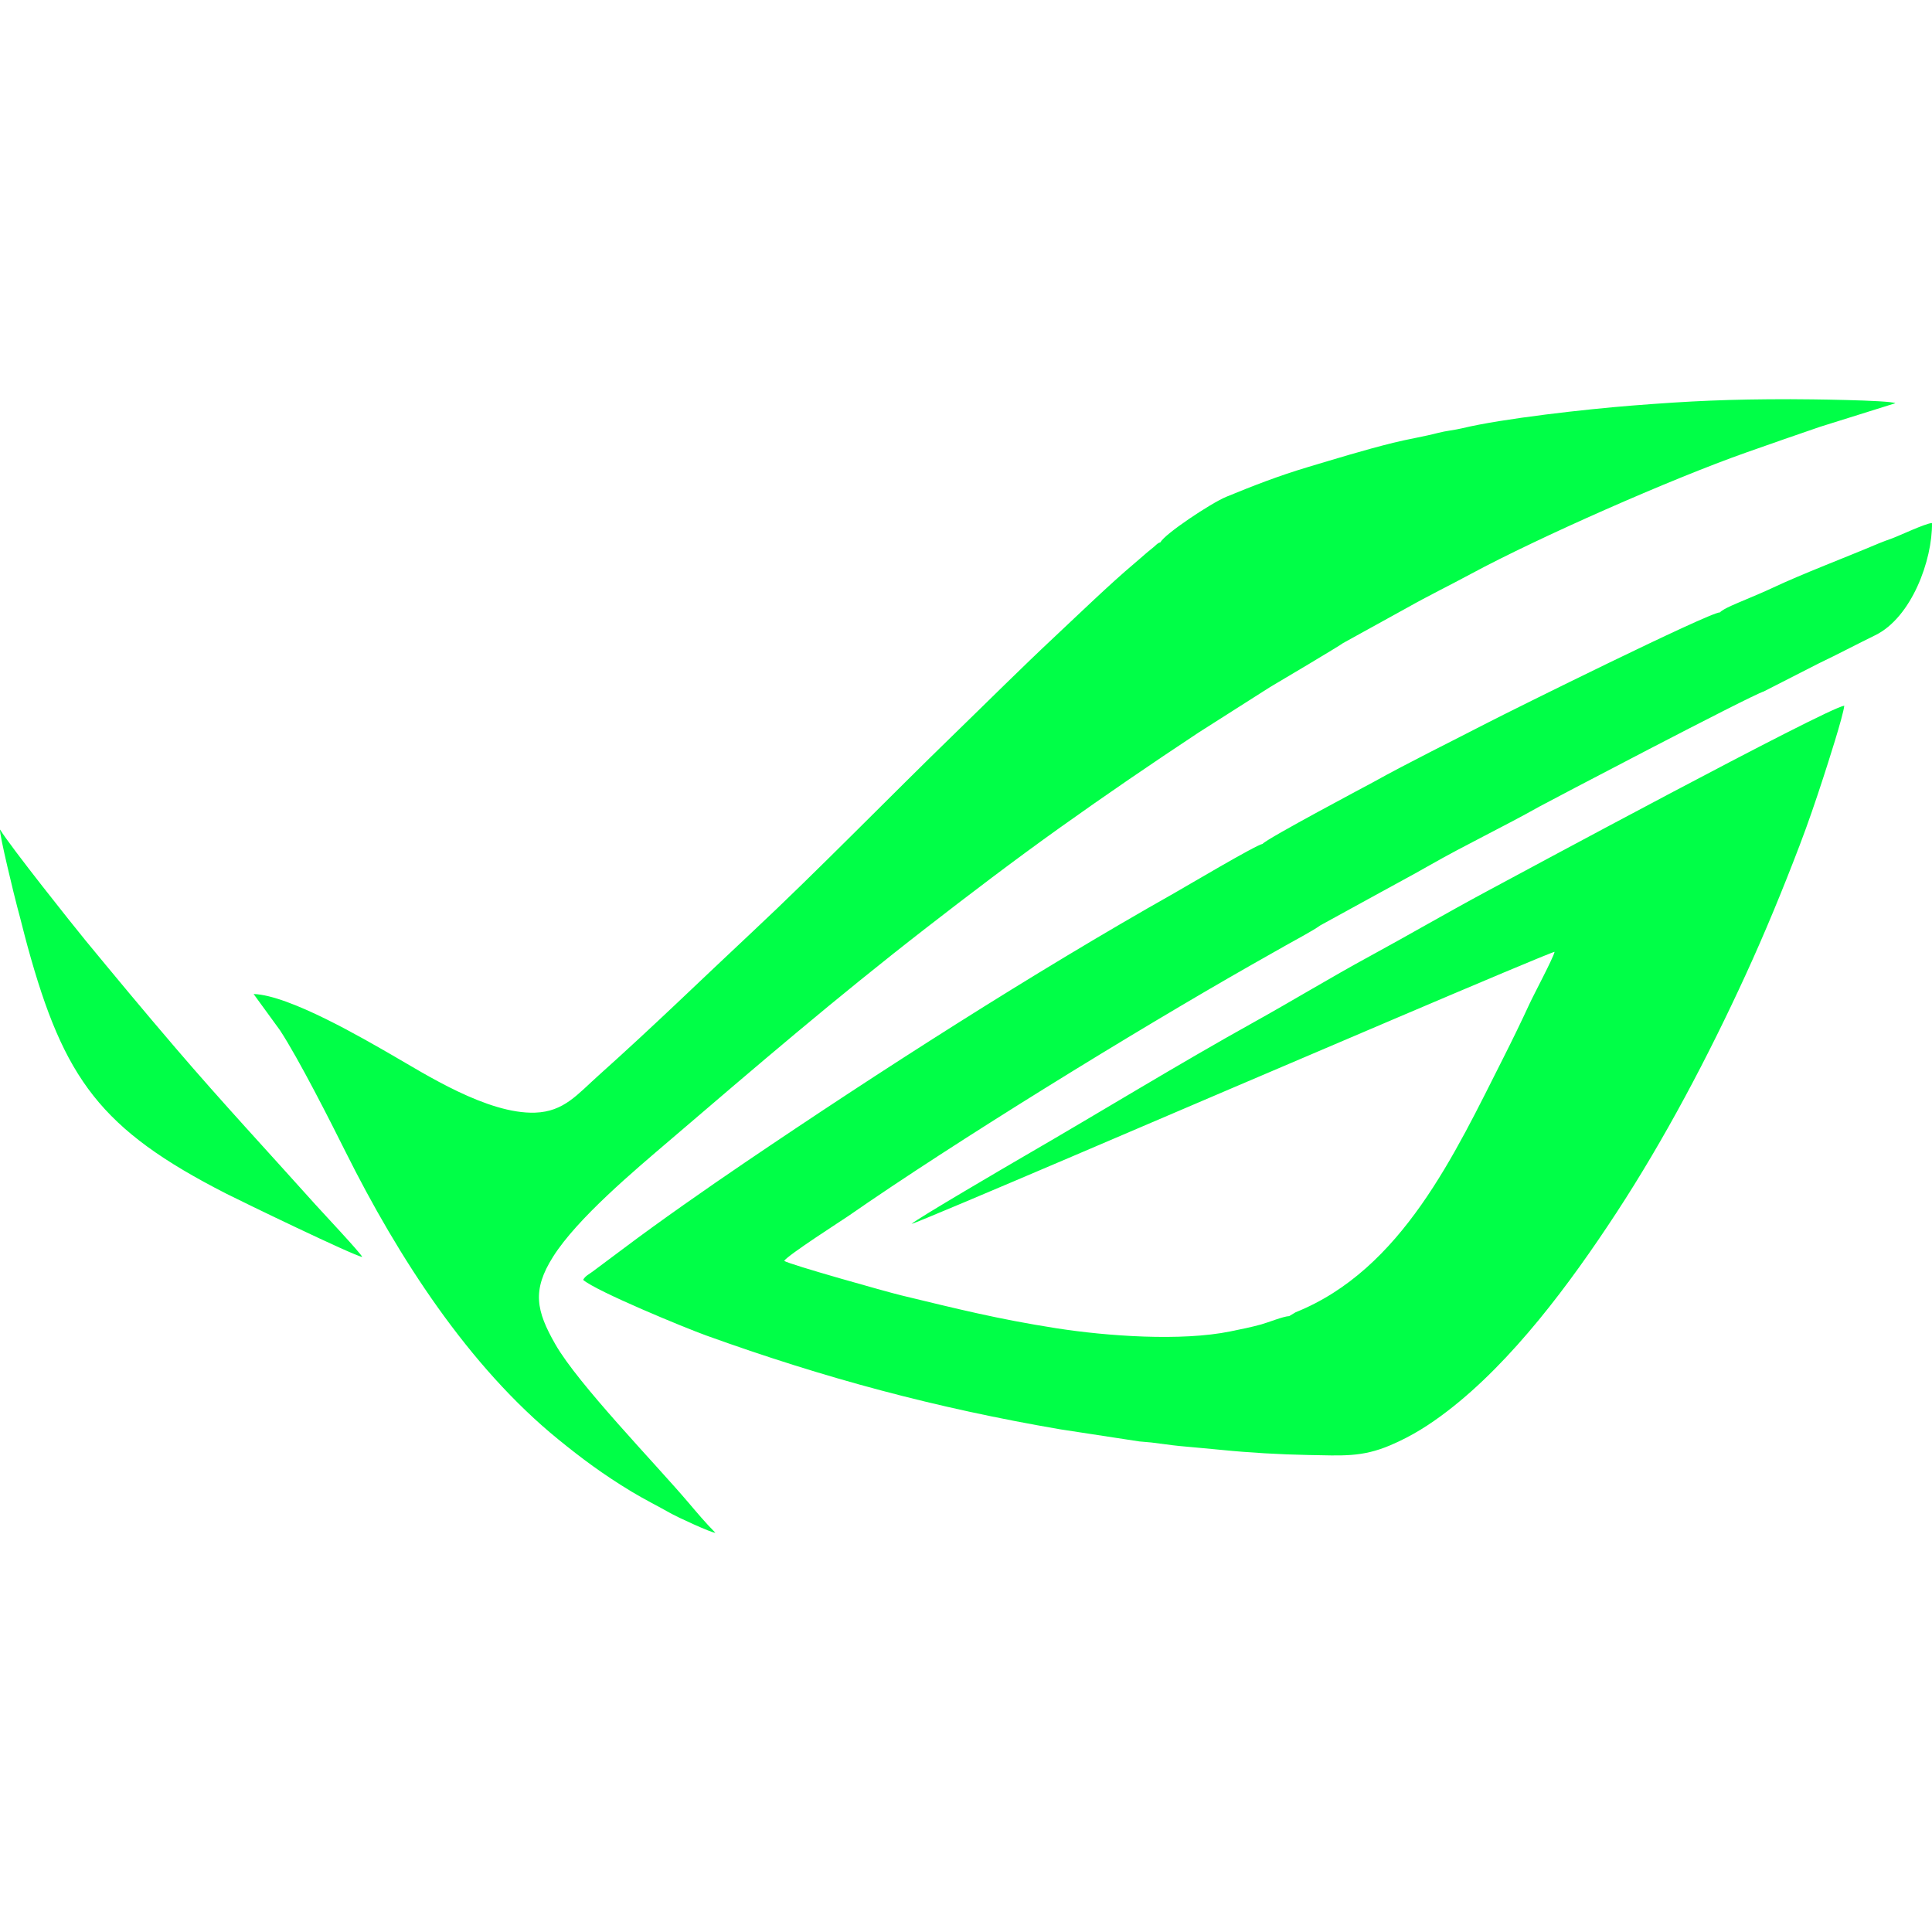
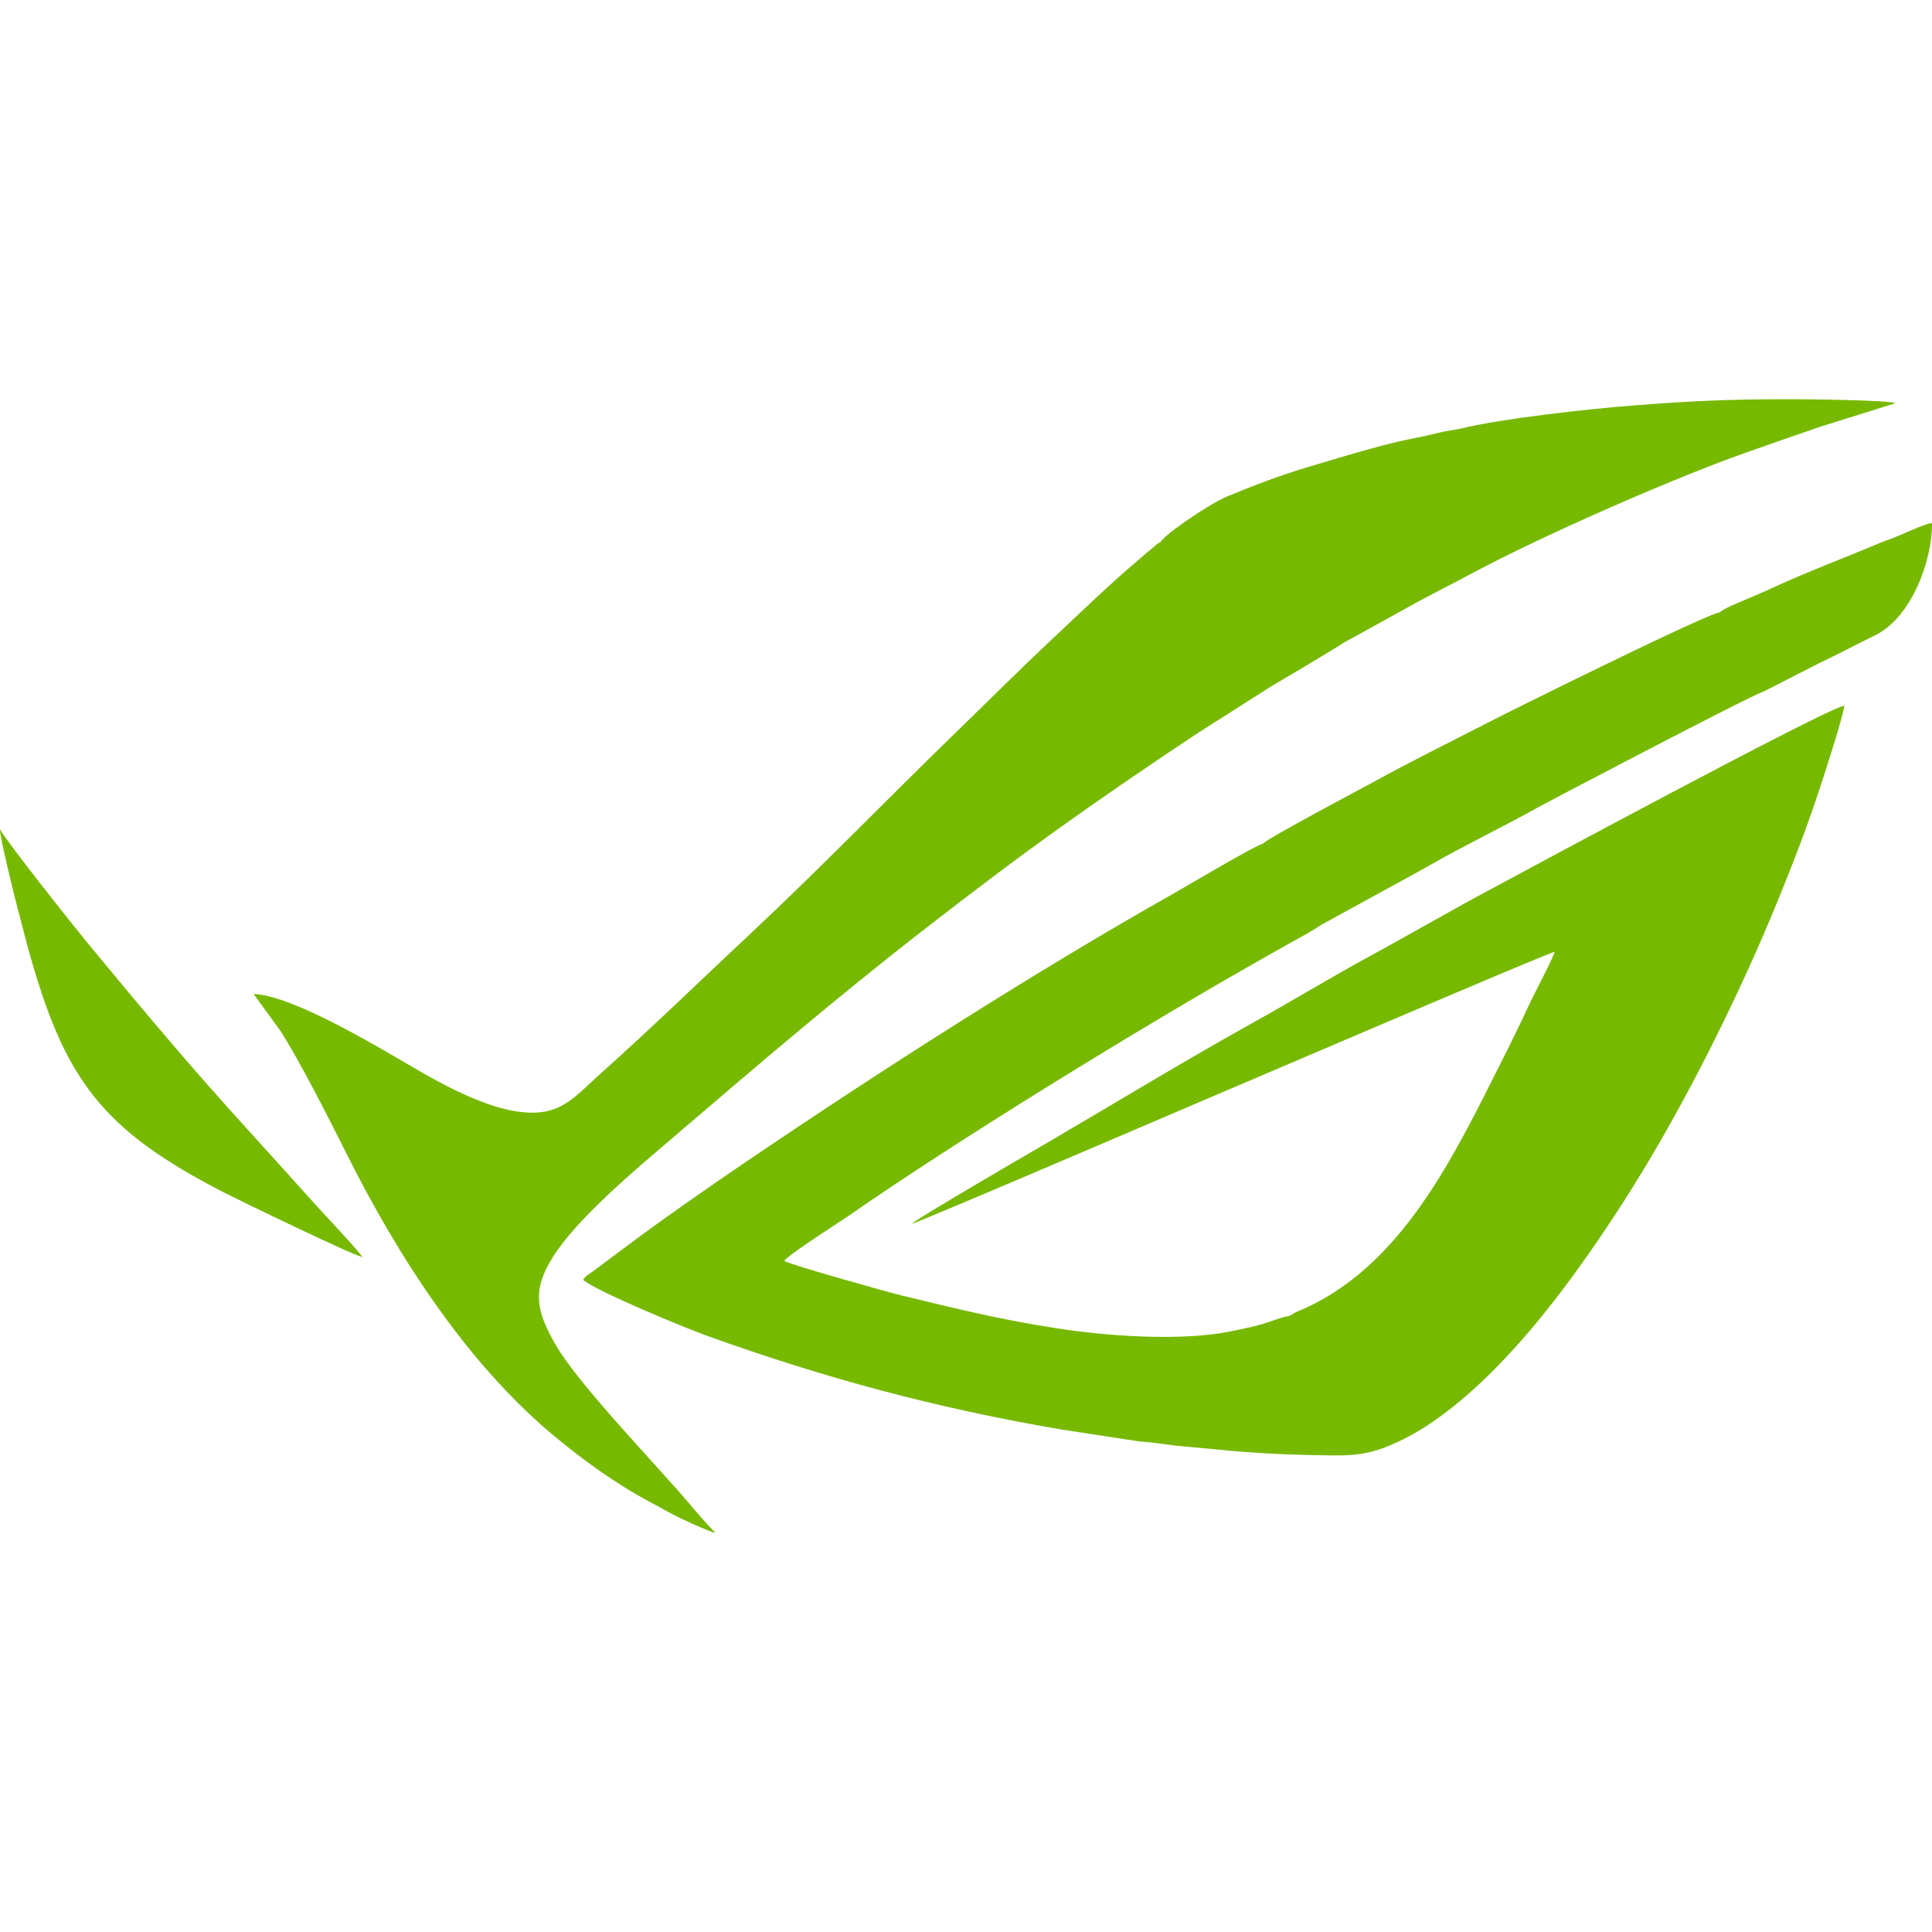
<svg xmlns="http://www.w3.org/2000/svg" style="isolation:isolate" viewBox="0 0 128 128" width="128pt" height="128pt">
  <defs>
-     <clipPath id="_clipPath_2DbJVNfACIeMbeqS30pdxYL00XHb3yvu">
+     <clipPath id="_clipPath_SbKbMuOOgQOPe1tTQyDcTHcwy5nCHTqI">
      <rect width="128" height="128" />
    </clipPath>
  </defs>
-   <g clip-path="url(#_clipPath_2DbJVNfACIeMbeqS30pdxYL00XHb3yvu)">
-     <path d=" M 76.887 35.924 C 76.687 35.983 76.635 36.073 76.437 36.242 C 76.277 36.379 76.143 36.476 75.988 36.609 C 75.633 36.914 75.425 37.103 75.113 37.365 C 73.566 38.667 71.467 40.694 69.951 42.114 C 67.598 44.317 65.478 46.439 63.221 48.63 C 58.964 52.762 54.14 57.723 49.88 61.707 C 46.359 64.999 43.339 67.955 39.66 71.247 C 38.254 72.504 37.368 73.65 35.453 73.716 C 32.294 73.825 28.126 71.136 25.995 69.913 C 24.132 68.844 19.185 65.935 16.801 65.855 L 18.548 68.255 C 19.797 70.161 21.898 74.313 22.906 76.333 C 26.372 83.275 31.051 90.543 37.006 95.378 C 38.529 96.614 39.909 97.653 41.843 98.824 C 42.691 99.337 43.557 99.764 44.506 100.301 C 44.834 100.487 47.115 101.552 47.397 101.552 C 46.772 100.926 46.129 100.161 45.622 99.564 C 43.355 96.898 38.311 91.714 36.796 89.068 C 35.524 86.847 35.232 85.486 36.646 83.256 C 38.261 80.707 42.029 77.553 44.393 75.532 C 50.145 70.612 55.333 66.156 61.351 61.485 C 64.203 59.272 67.168 57.014 70.234 54.826 C 73.243 52.679 76.267 50.611 79.407 48.535 L 84.149 45.518 C 84.589 45.265 88.909 42.694 88.978 42.608 L 93.204 40.276 C 94.624 39.474 96.002 38.805 97.505 37.995 C 101.916 35.62 110.676 31.749 115.695 29.978 C 117.343 29.397 118.913 28.848 120.58 28.278 L 125.575 26.713 C 125.17 26.506 119.651 26.448 118.635 26.448 C 114.542 26.448 112.032 26.562 108.125 26.87 C 105.135 27.107 99.571 27.72 96.852 28.378 C 96.363 28.496 95.783 28.547 95.29 28.677 C 94.347 28.925 93.268 29.096 92.303 29.336 C 90.312 29.832 88.504 30.393 86.633 30.951 C 84.707 31.525 82.966 32.206 81.243 32.915 C 80.225 33.334 77.148 35.39 76.887 35.925 L 76.887 35.924 Z  M 116.858 45.809 L 120.49 43.955 C 121.75 43.355 123.053 42.665 124.24 42.085 C 126.648 40.909 128.034 37.096 127.999 34.652 C 127.574 34.67 125.844 35.49 125.375 35.662 C 125.052 35.78 124.754 35.882 124.452 36.01 C 122.307 36.922 119.443 38 117.41 38.959 C 116.819 39.238 116.249 39.468 115.651 39.725 C 115.182 39.926 114.148 40.332 113.955 40.571 C 113.31 40.538 100.168 47.051 98.53 47.898 C 96.197 49.104 93.264 50.549 91.023 51.796 C 90.757 51.944 83.923 55.561 83.651 55.909 C 83.201 55.984 78.517 58.766 77.769 59.188 C 68.5 64.418 58.234 70.998 49.355 77.02 C 46.888 78.693 43.736 80.889 41.256 82.757 L 39.266 84.243 C 39.037 84.418 38.767 84.533 38.635 84.795 C 39.52 85.557 45.384 87.973 46.783 88.478 C 54.635 91.307 61.984 93.279 70.245 94.697 L 75.487 95.499 L 79.617 95.863 L 76.253 95.566 C 76.895 95.639 77.532 95.743 78.157 95.803 C 79.08 95.891 79.997 95.967 80.948 96.062 C 82.74 96.242 84.82 96.364 86.662 96.397 C 88.952 96.437 90.213 96.554 92.091 95.761 C 93.546 95.147 94.73 94.382 95.887 93.496 C 100.196 90.194 104.029 85.03 107.087 80.356 C 110.287 75.465 113.17 70 115.654 64.586 C 116.92 61.829 118.107 58.952 119.225 56.021 C 119.792 54.535 120.283 53.1 120.795 51.524 C 121.078 50.652 122.11 47.466 122.188 46.754 C 121.013 46.914 100.463 58.002 98.507 59.052 C 95.855 60.475 93.316 61.958 90.743 63.356 C 88.243 64.714 85.598 66.319 83.11 67.702 C 78.055 70.511 72.964 73.641 67.916 76.564 C 67.051 77.065 60.623 80.822 60.392 81.087 C 60.824 81.017 81.203 72.265 81.697 72.061 C 82.658 71.664 102.667 63.077 102.996 63.063 C 102.881 63.526 101.642 65.838 101.329 66.518 C 100.808 67.65 100.18 68.939 99.611 70.065 C 96.384 76.448 92.882 84.113 85.837 86.942 L 85.414 87.196 C 85.037 87.205 84.005 87.624 83.55 87.749 C 82.866 87.937 82.204 88.067 81.514 88.209 C 78.267 88.874 73.358 88.527 69.974 87.998 C 66.115 87.394 63.413 86.716 59.673 85.812 C 58.78 85.596 52.327 83.784 51.954 83.537 C 52.164 83.171 55.855 80.806 56.178 80.582 C 63.319 75.618 75.181 68.324 82.895 63.935 C 83.712 63.47 84.471 63.048 85.217 62.62 C 85.838 62.265 86.974 61.672 87.475 61.308 L 91.084 59.328 C 92.305 58.651 93.426 58.064 94.711 57.33 C 97.141 55.944 99.604 54.781 101.996 53.434 C 102.348 53.236 116.007 46.058 116.858 45.81 L 116.858 45.809 Z  M 24 83.277 C 23.858 82.975 21.392 80.358 20.902 79.811 C 17.791 76.338 14.775 73.102 11.649 69.453 C 9.471 66.911 7.531 64.569 5.679 62.323 C 4.905 61.383 0.654 56.047 0.005 54.959 C -0.078 55.168 0.992 59.542 1.15 60.117 C 1.392 60.999 1.58 61.802 1.827 62.702 C 4.242 71.496 6.656 74.824 14.974 79.075 C 15.999 79.598 23.447 83.201 24 83.277 Z " fill-rule="evenodd" fill="#00ff47" />
+   <g clip-path="url(#_clipPath_SbKbMuOOgQOPe1tTQyDcTHcwy5nCHTqI)">
+     <path d=" M 76.887 35.924 C 76.687 35.983 76.635 36.073 76.437 36.242 C 76.277 36.379 76.143 36.476 75.988 36.609 C 75.633 36.914 75.425 37.103 75.113 37.365 C 73.566 38.667 71.467 40.694 69.951 42.114 C 67.598 44.317 65.478 46.439 63.221 48.63 C 58.964 52.762 54.14 57.723 49.88 61.707 C 46.359 64.999 43.339 67.955 39.66 71.247 C 38.254 72.504 37.368 73.65 35.453 73.716 C 32.294 73.825 28.126 71.136 25.995 69.913 C 24.132 68.844 19.185 65.935 16.801 65.855 L 18.548 68.255 C 19.797 70.161 21.898 74.313 22.906 76.333 C 26.372 83.275 31.051 90.543 37.006 95.378 C 38.529 96.614 39.909 97.653 41.843 98.824 C 42.691 99.337 43.557 99.764 44.506 100.301 C 44.834 100.487 47.115 101.552 47.397 101.552 C 46.772 100.926 46.129 100.161 45.622 99.564 C 43.355 96.898 38.311 91.714 36.796 89.068 C 35.524 86.847 35.232 85.486 36.646 83.256 C 38.261 80.707 42.029 77.553 44.393 75.532 C 50.145 70.612 55.333 66.156 61.351 61.485 C 64.203 59.272 67.168 57.014 70.234 54.826 C 73.243 52.679 76.267 50.611 79.407 48.535 L 84.149 45.518 C 84.589 45.265 88.909 42.694 88.978 42.608 L 93.204 40.276 C 94.624 39.474 96.002 38.805 97.505 37.995 C 101.916 35.62 110.676 31.749 115.695 29.978 C 117.343 29.397 118.913 28.848 120.58 28.278 L 125.575 26.713 C 125.17 26.506 119.651 26.448 118.635 26.448 C 114.542 26.448 112.032 26.562 108.125 26.87 C 105.135 27.107 99.571 27.72 96.852 28.378 C 96.363 28.496 95.783 28.547 95.29 28.677 C 94.347 28.925 93.268 29.096 92.303 29.336 C 90.312 29.832 88.504 30.393 86.633 30.951 C 84.707 31.525 82.966 32.206 81.243 32.915 C 80.225 33.334 77.148 35.39 76.887 35.925 L 76.887 35.924 Z  M 116.858 45.809 L 120.49 43.955 C 121.75 43.355 123.053 42.665 124.24 42.085 C 126.648 40.909 128.034 37.096 127.999 34.652 C 127.574 34.67 125.844 35.49 125.375 35.662 C 125.052 35.78 124.754 35.882 124.452 36.01 C 122.307 36.922 119.443 38 117.41 38.959 C 116.819 39.238 116.249 39.468 115.651 39.725 C 115.182 39.926 114.148 40.332 113.955 40.571 C 113.31 40.538 100.168 47.051 98.53 47.898 C 96.197 49.104 93.264 50.549 91.023 51.796 C 90.757 51.944 83.923 55.561 83.651 55.909 C 83.201 55.984 78.517 58.766 77.769 59.188 C 68.5 64.418 58.234 70.998 49.355 77.02 C 46.888 78.693 43.736 80.889 41.256 82.757 L 39.266 84.243 C 39.037 84.418 38.767 84.533 38.635 84.795 C 39.52 85.557 45.384 87.973 46.783 88.478 C 54.635 91.307 61.984 93.279 70.245 94.697 L 75.487 95.499 L 79.617 95.863 L 76.253 95.566 C 76.895 95.639 77.532 95.743 78.157 95.803 C 79.08 95.891 79.997 95.967 80.948 96.062 C 82.74 96.242 84.82 96.364 86.662 96.397 C 88.952 96.437 90.213 96.554 92.091 95.761 C 93.546 95.147 94.73 94.382 95.887 93.496 C 100.196 90.194 104.029 85.03 107.087 80.356 C 110.287 75.465 113.17 70 115.654 64.586 C 116.92 61.829 118.107 58.952 119.225 56.021 C 119.792 54.535 120.283 53.1 120.795 51.524 C 121.078 50.652 122.11 47.466 122.188 46.754 C 121.013 46.914 100.463 58.002 98.507 59.052 C 95.855 60.475 93.316 61.958 90.743 63.356 C 88.243 64.714 85.598 66.319 83.11 67.702 C 78.055 70.511 72.964 73.641 67.916 76.564 C 67.051 77.065 60.623 80.822 60.392 81.087 C 60.824 81.017 81.203 72.265 81.697 72.061 C 82.658 71.664 102.667 63.077 102.996 63.063 C 102.881 63.526 101.642 65.838 101.329 66.518 C 100.808 67.65 100.18 68.939 99.611 70.065 C 96.384 76.448 92.882 84.113 85.837 86.942 L 85.414 87.196 C 85.037 87.205 84.005 87.624 83.55 87.749 C 82.866 87.937 82.204 88.067 81.514 88.209 C 78.267 88.874 73.358 88.527 69.974 87.998 C 66.115 87.394 63.413 86.716 59.673 85.812 C 58.78 85.596 52.327 83.784 51.954 83.537 C 52.164 83.171 55.855 80.806 56.178 80.582 C 63.319 75.618 75.181 68.324 82.895 63.935 C 83.712 63.47 84.471 63.048 85.217 62.62 C 85.838 62.265 86.974 61.672 87.475 61.308 L 91.084 59.328 C 92.305 58.651 93.426 58.064 94.711 57.33 C 97.141 55.944 99.604 54.781 101.996 53.434 C 102.348 53.236 116.007 46.058 116.858 45.81 L 116.858 45.809 Z  M 24 83.277 C 23.858 82.975 21.392 80.358 20.902 79.811 C 17.791 76.338 14.775 73.102 11.649 69.453 C 9.471 66.911 7.531 64.569 5.679 62.323 C 4.905 61.383 0.654 56.047 0.005 54.959 C -0.078 55.168 0.992 59.542 1.15 60.117 C 1.392 60.999 1.58 61.802 1.827 62.702 C 4.242 71.496 6.656 74.824 14.974 79.075 C 15.999 79.598 23.447 83.201 24 83.277 Z " fill-rule="evenodd" fill="rgb(118,185,0)" />
  </g>
</svg>
